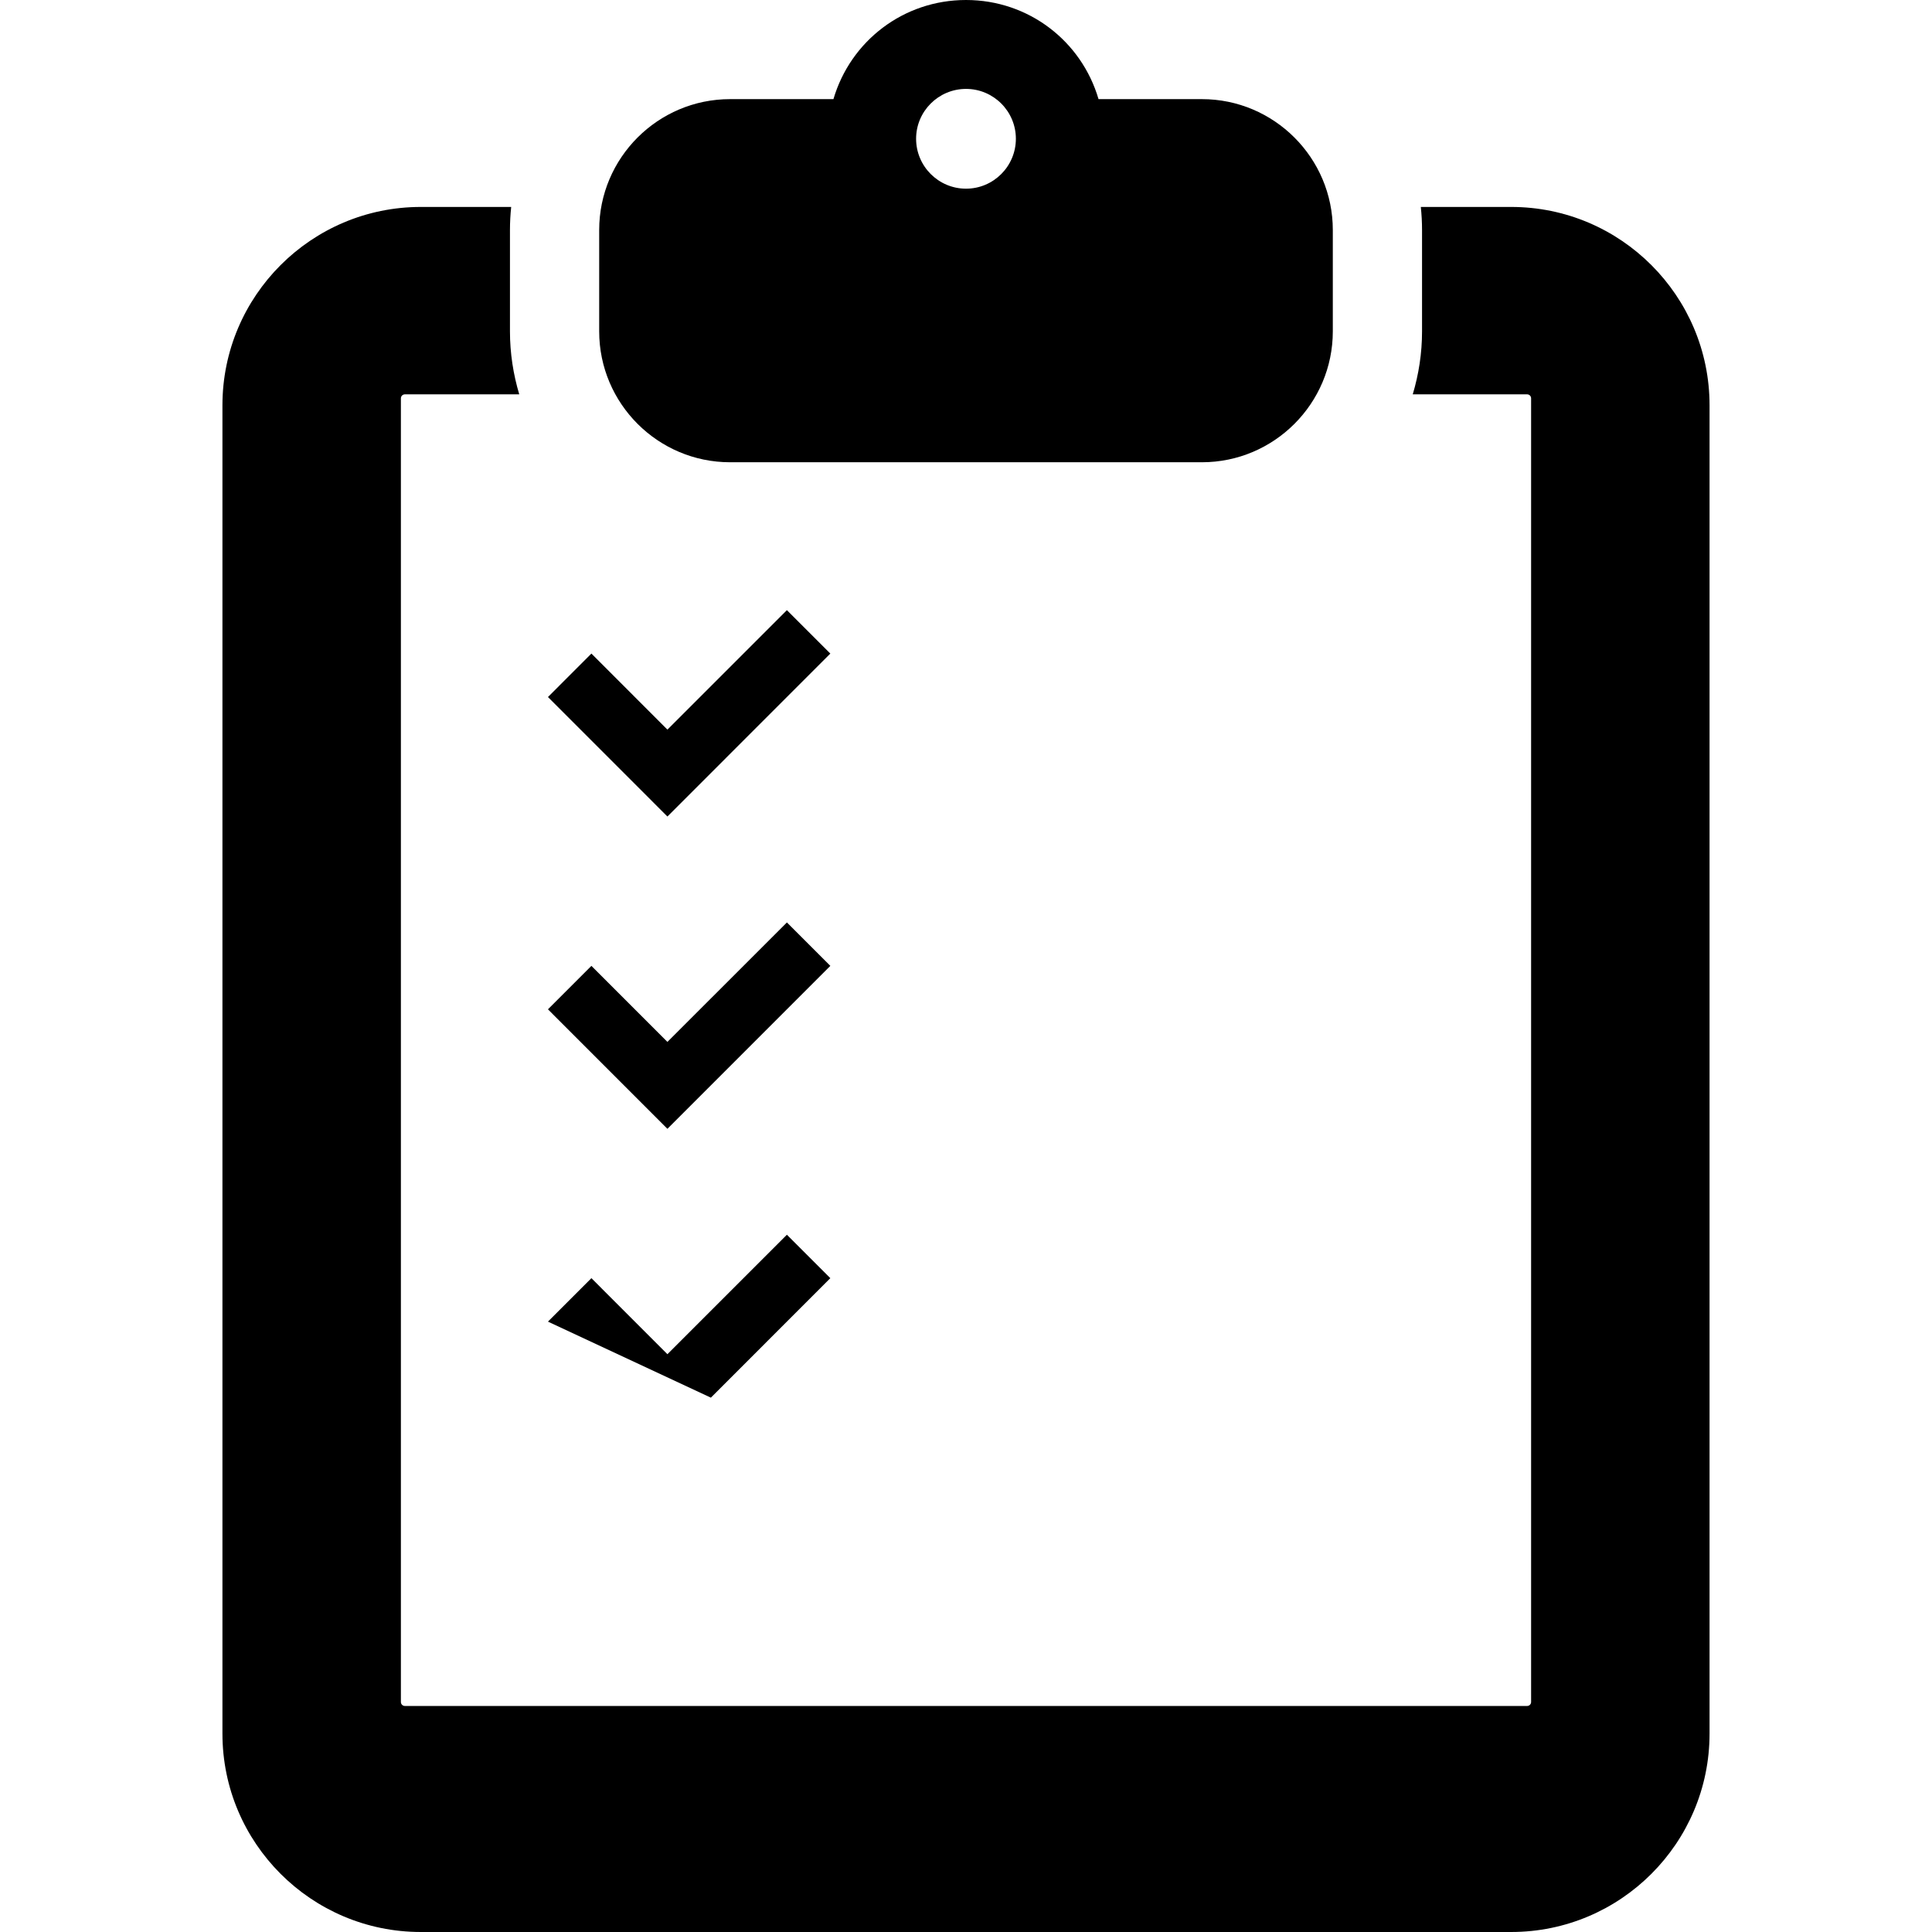
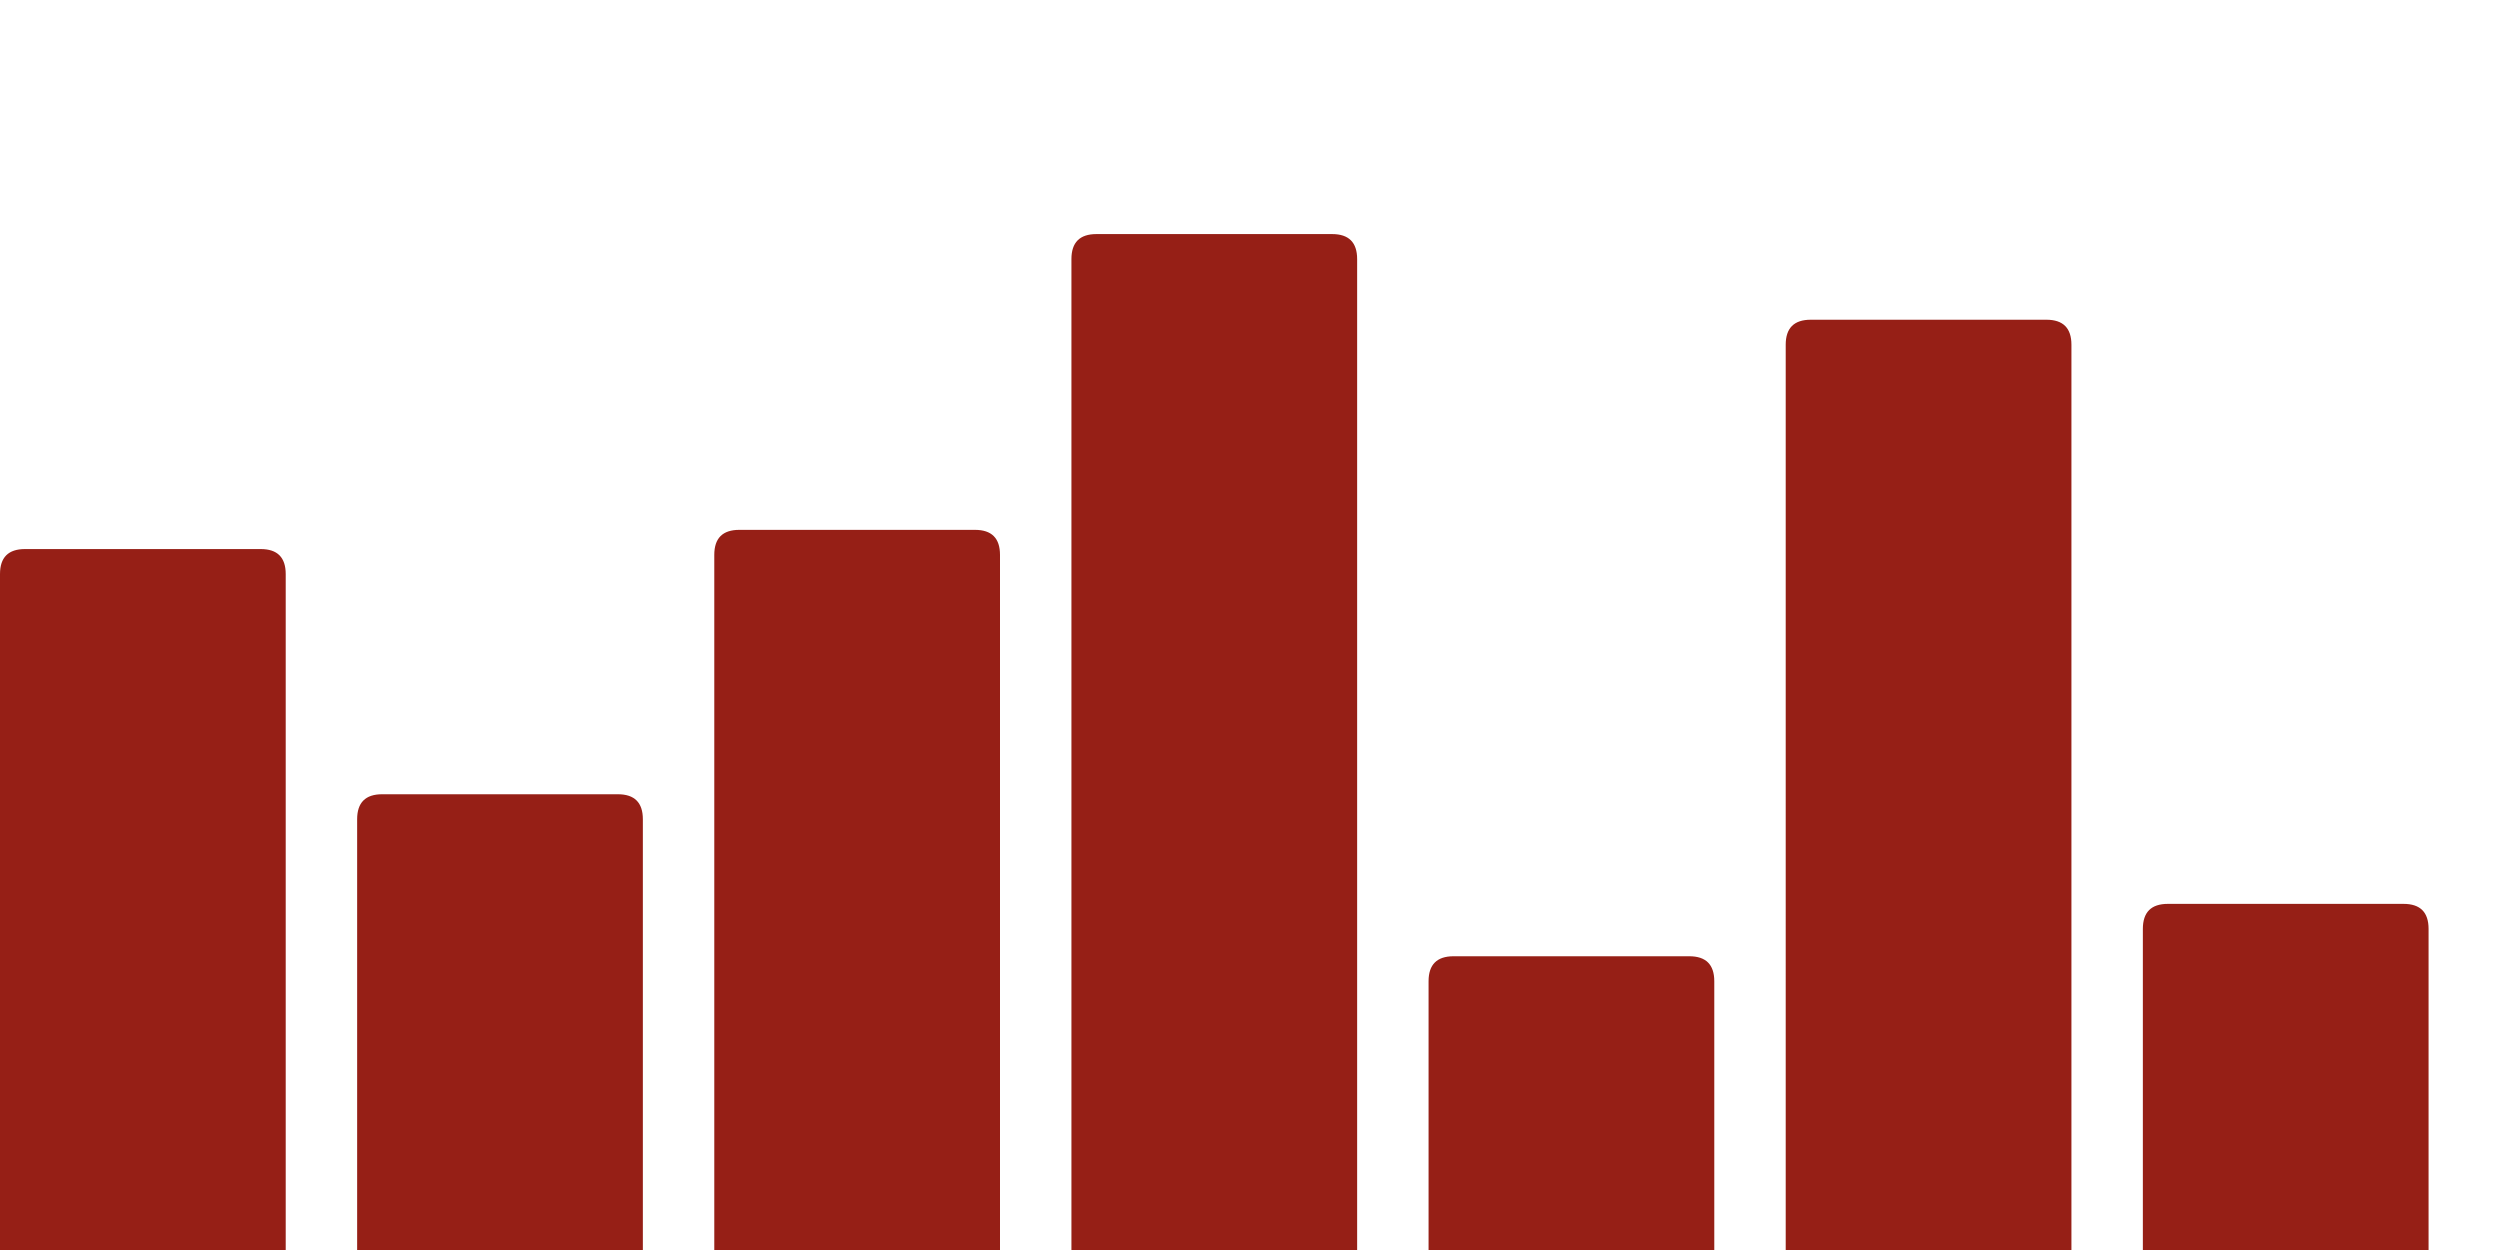
- <svg xmlns="http://www.w3.org/2000/svg" height="800px" width="800px" version="1.1" id="_x32_" viewBox="0 0 512 512" xml:space="preserve">
-   <style type="text/css">
- 	.st0{fill:#000000;}
- </style>
-   <g>
-     <path class="st0" d="M400.486,54.843h-23.954c0.208,2.016,0.323,4.048,0.323,6.119V87.81c0,5.804-0.877,11.4-2.463,16.696h30.312   c0.586,0,1.055,0.469,1.055,1.054v345.485c0,0.585-0.469,1.055-1.055,1.055H107.296c-0.585,0-1.055-0.47-1.055-1.055V105.56   c0-0.585,0.47-1.054,1.055-1.054h30.312c-1.585-5.296-2.463-10.892-2.463-16.696V60.962c0-2.071,0.116-4.103,0.323-6.119h-23.954   c-28.988,0-52.565,23.576-52.565,52.564v352.027c0,28.988,23.577,52.565,52.565,52.565h288.971   c28.988,0,52.564-23.577,52.564-52.565V107.408C453.05,78.42,429.474,54.843,400.486,54.843z" />
-     <path class="st0" d="M193.483,122.502h125.035c19.127,0,34.691-15.565,34.691-34.692V60.962c0-19.128-15.564-34.691-34.691-34.691   h-27.395C286.612,10.884,272.58,0,256,0c-16.588,0-30.612,10.884-35.13,26.271h-27.387c-19.128,0-34.692,15.564-34.692,34.691   V87.81C158.791,106.938,174.355,122.502,193.483,122.502z M256.008,23.561c7.281,0,13.209,5.927,13.209,13.209   c0,7.305-5.928,13.232-13.209,13.232c-7.297,0-13.232-5.926-13.232-13.232C242.776,29.488,248.711,23.561,256.008,23.561z" />
-     <polygon class="st0" points="188.387,204.871 220.046,173.204 208.538,161.696 176.872,193.355 156.728,173.204 145.214,184.719    176.872,216.386  " />
-     <polygon class="st0" points="188.387,287.632 220.046,255.965 208.538,244.458 176.872,276.116 156.728,255.965 145.214,267.48    176.872,299.147  " />
-     <polygon class="st0" points="220.046,338.726 208.538,327.219 176.872,358.878 156.728,338.726 145.214,350.241 188.387,370.393     " />
-   </g>
+ <svg xmlns="http://www.w3.org/2000/svg" height="auto" viewBox="0 0 2000 1000">
+   <path d="M0 1000h228.571V459.246q0-20-20-20H20q-20 0-20 20ZM285.714 1000h228.572V655.4q0-20-20-20H305.714q-20 0-20 20ZM571.429 1000H800V443.886q0-20-20-20H591.429q-20 0-20 20ZM857.143 1000h228.571V207.262q0-20-20-20H877.143q-20 0-20 20ZM1142.857 1000h228.572V785.002q0-20-20-20h-188.572q-20 0-20 20ZM1428.571 1000h228.572V275.784q0-20-20-20H1448.57q-20 0-20 20ZM1714.286 1000h228.571V743.1q0-20-20-20h-188.571q-20 0-20 20Z" fill="#961f16" />
</svg>
